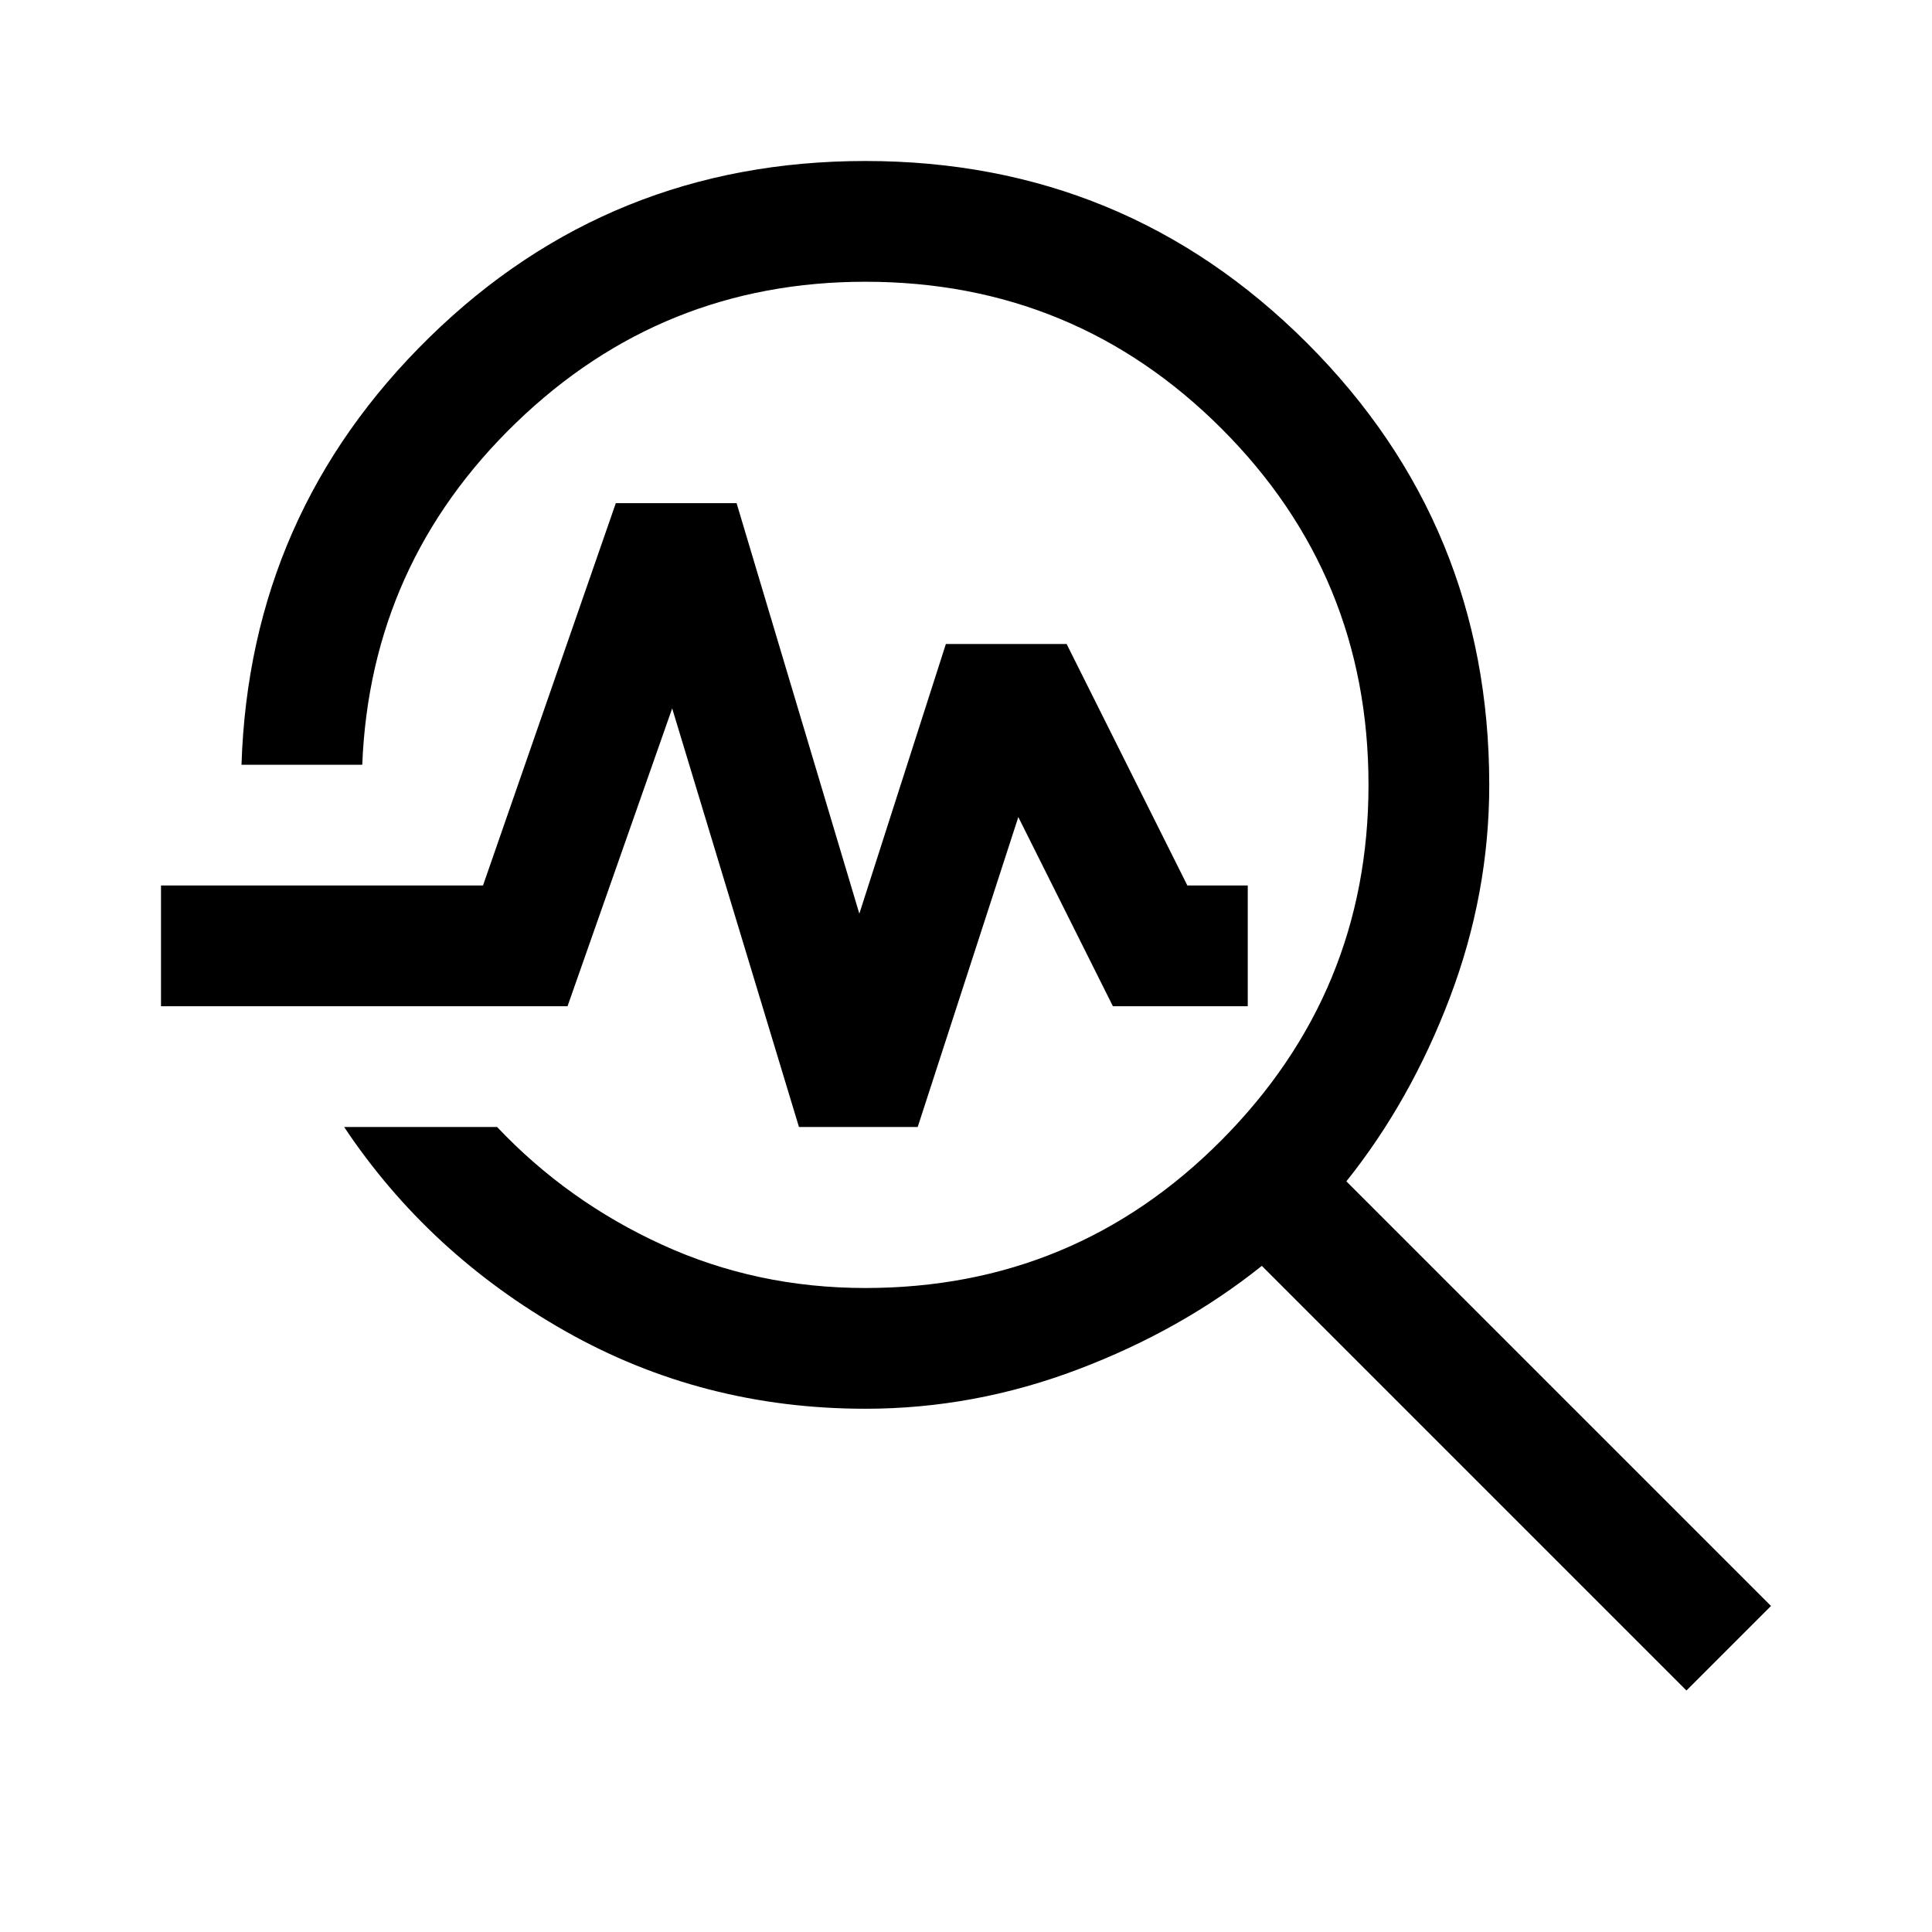
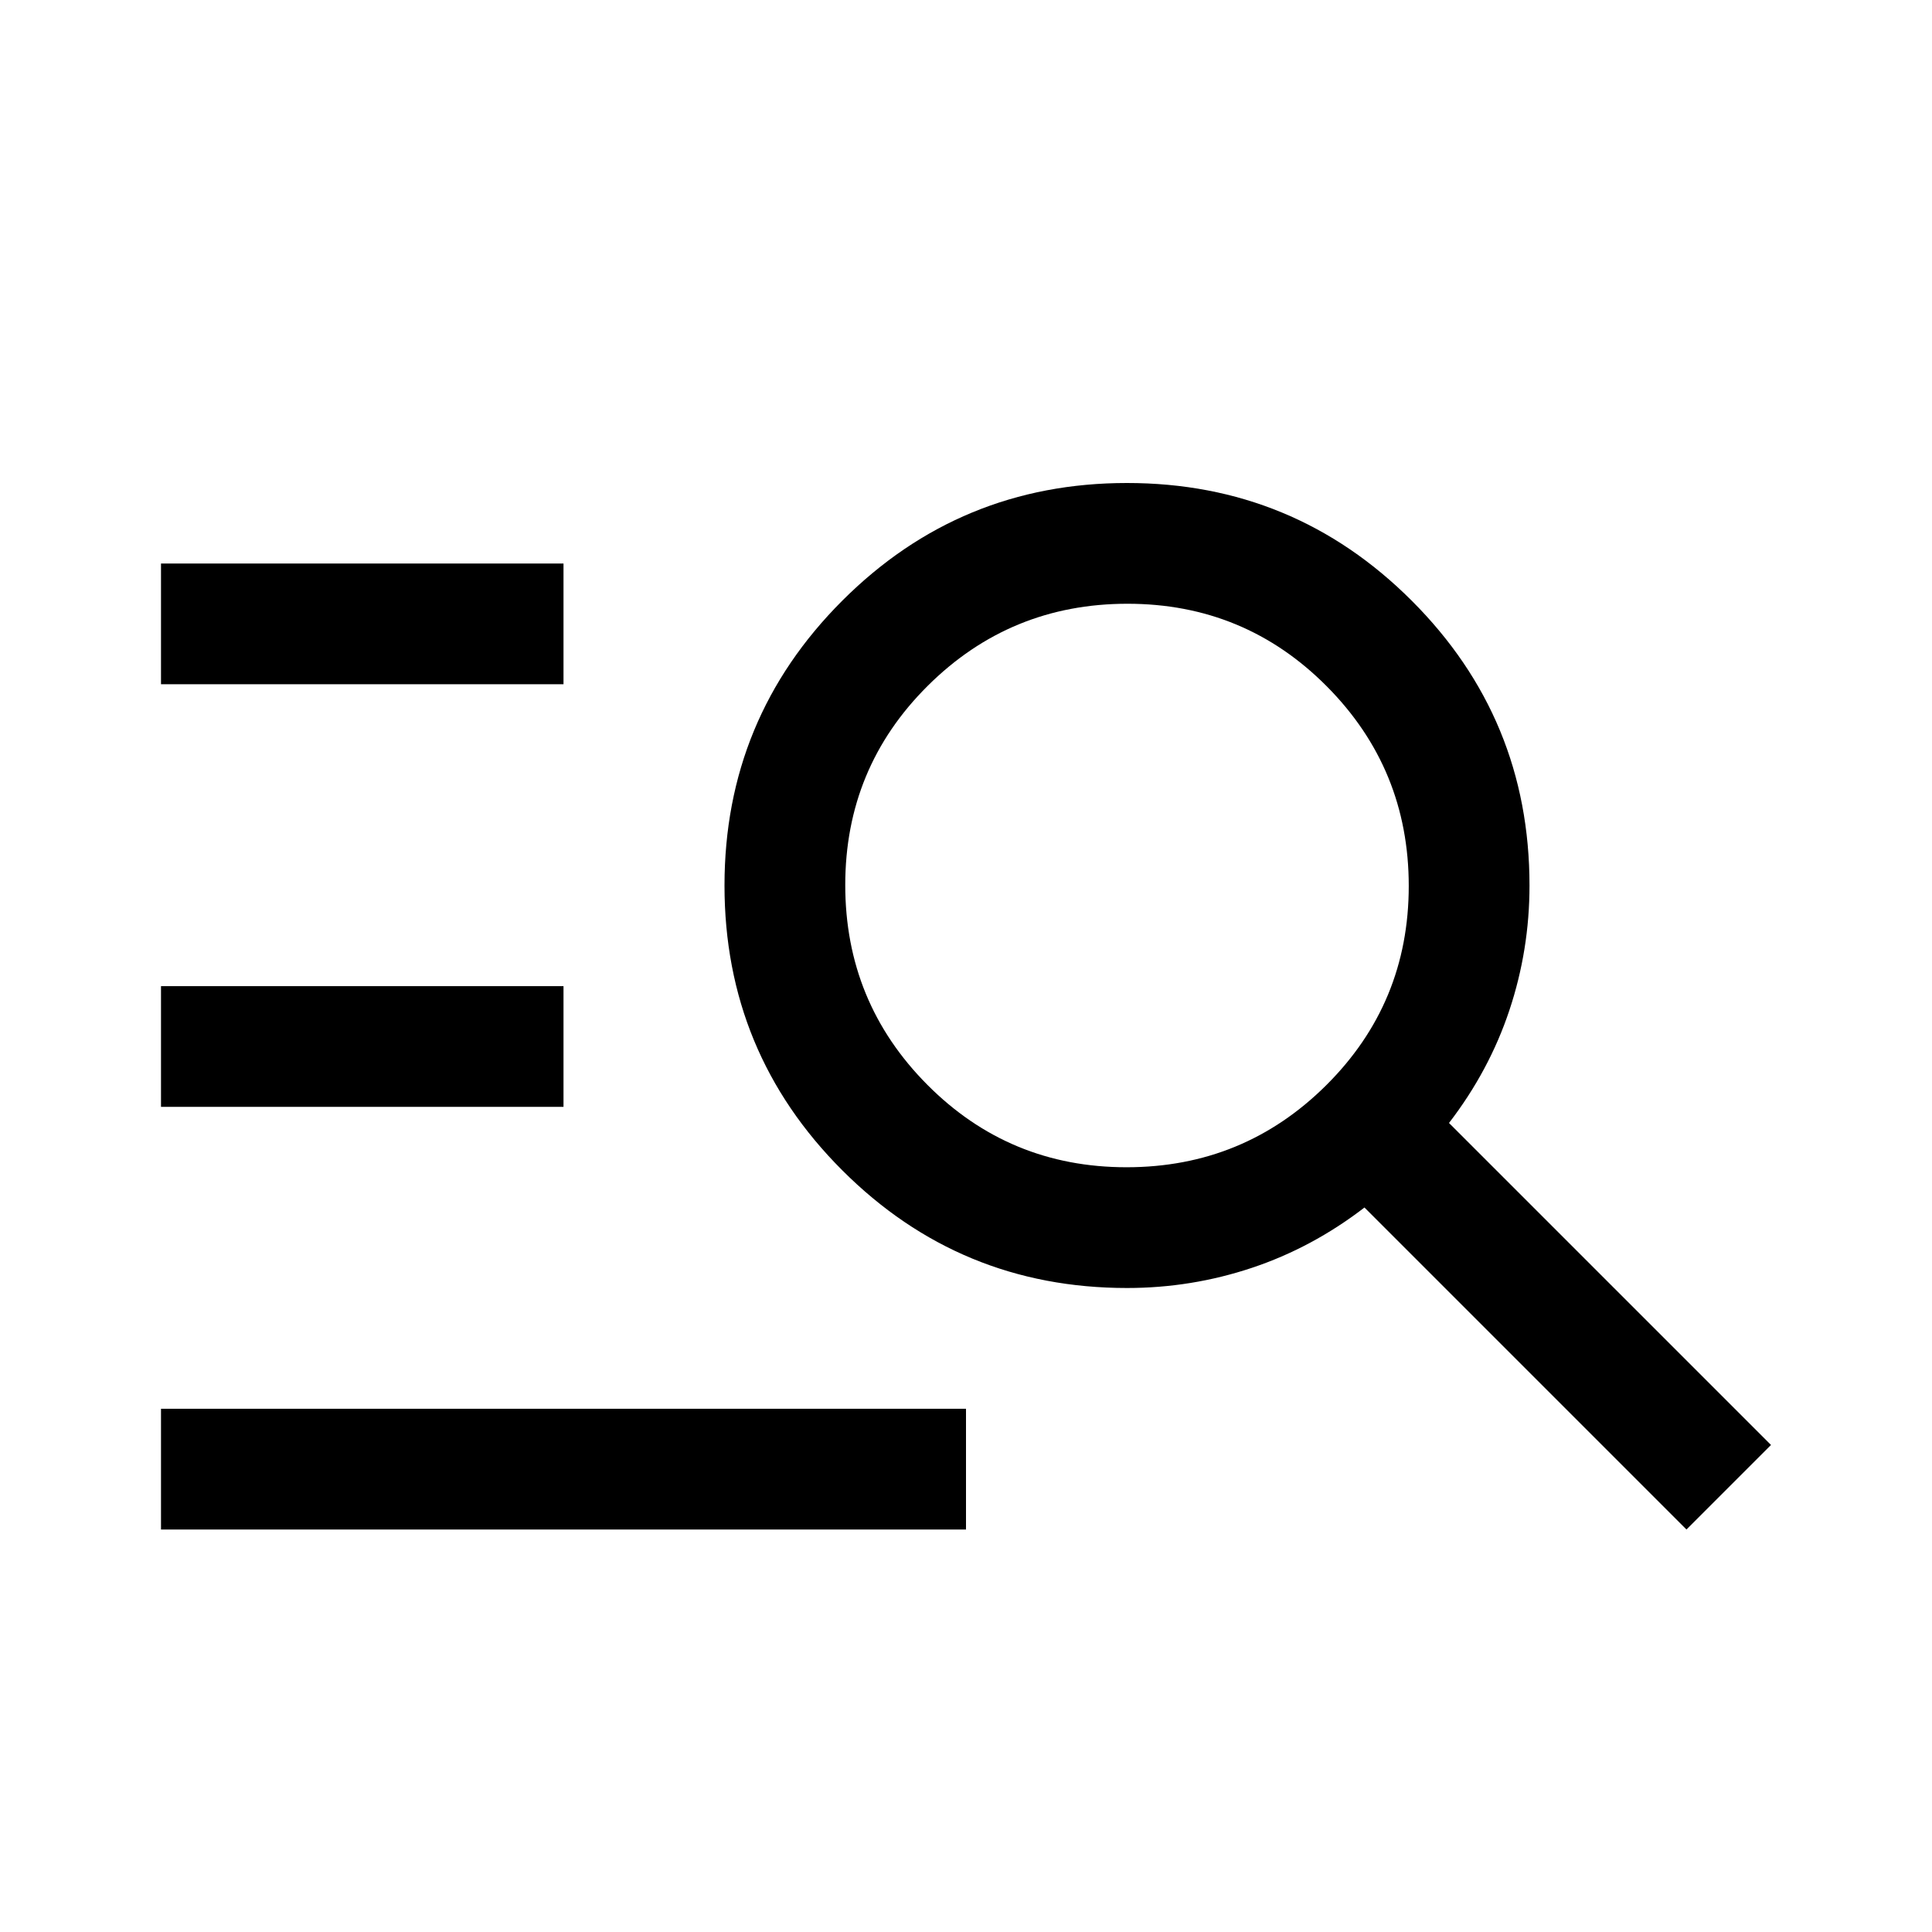
<svg xmlns="http://www.w3.org/2000/svg" height="25" viewBox="0 -960 960 960" width="25" style="margin-right: 30px; margin-bottom: -5px">
-   <path d="M838-120 627-331q-40 32-91.5 51.5T430-260q-81 0-149-38.5T171-400h76q35 37 82 58.5T430-320q104 0 177-73.5T680-570q0-104-73-177t-177-73q-101 0-173.5 70T180-580h-60q4-125 93.5-212.5T430-880q129 0 219.5 90.5T740-570q0 54-19.5 105.5T669-373l211 211-42 42ZM397-400l-63-208-52 148H80v-60h160l66-190h60l61 204 43-134h60l60 120h30v60h-67l-47-94-50 154h-59Z" />
+   <path d="M80-200v-60h400v60H80Zm0-210v-60h200v60H80Zm0-210v-60h200v60H80Zm758 420L678-360q-26 20-56 30t-62 10q-83 0-141.5-58.5T360-520q0-83 58.5-141.5T560-720q83 0 141.5 58.5T760-520q0 32-10 62t-30 56l160 160-42 42ZM559.765-380Q618-380 659-420.765q41-40.764 41-99Q700-578 659.235-619q-40.764-41-99-41Q502-660 461-619.235q-41 40.764-41 99Q420-462 460.765-421q40.764 41 99 41Z" />
</svg>
